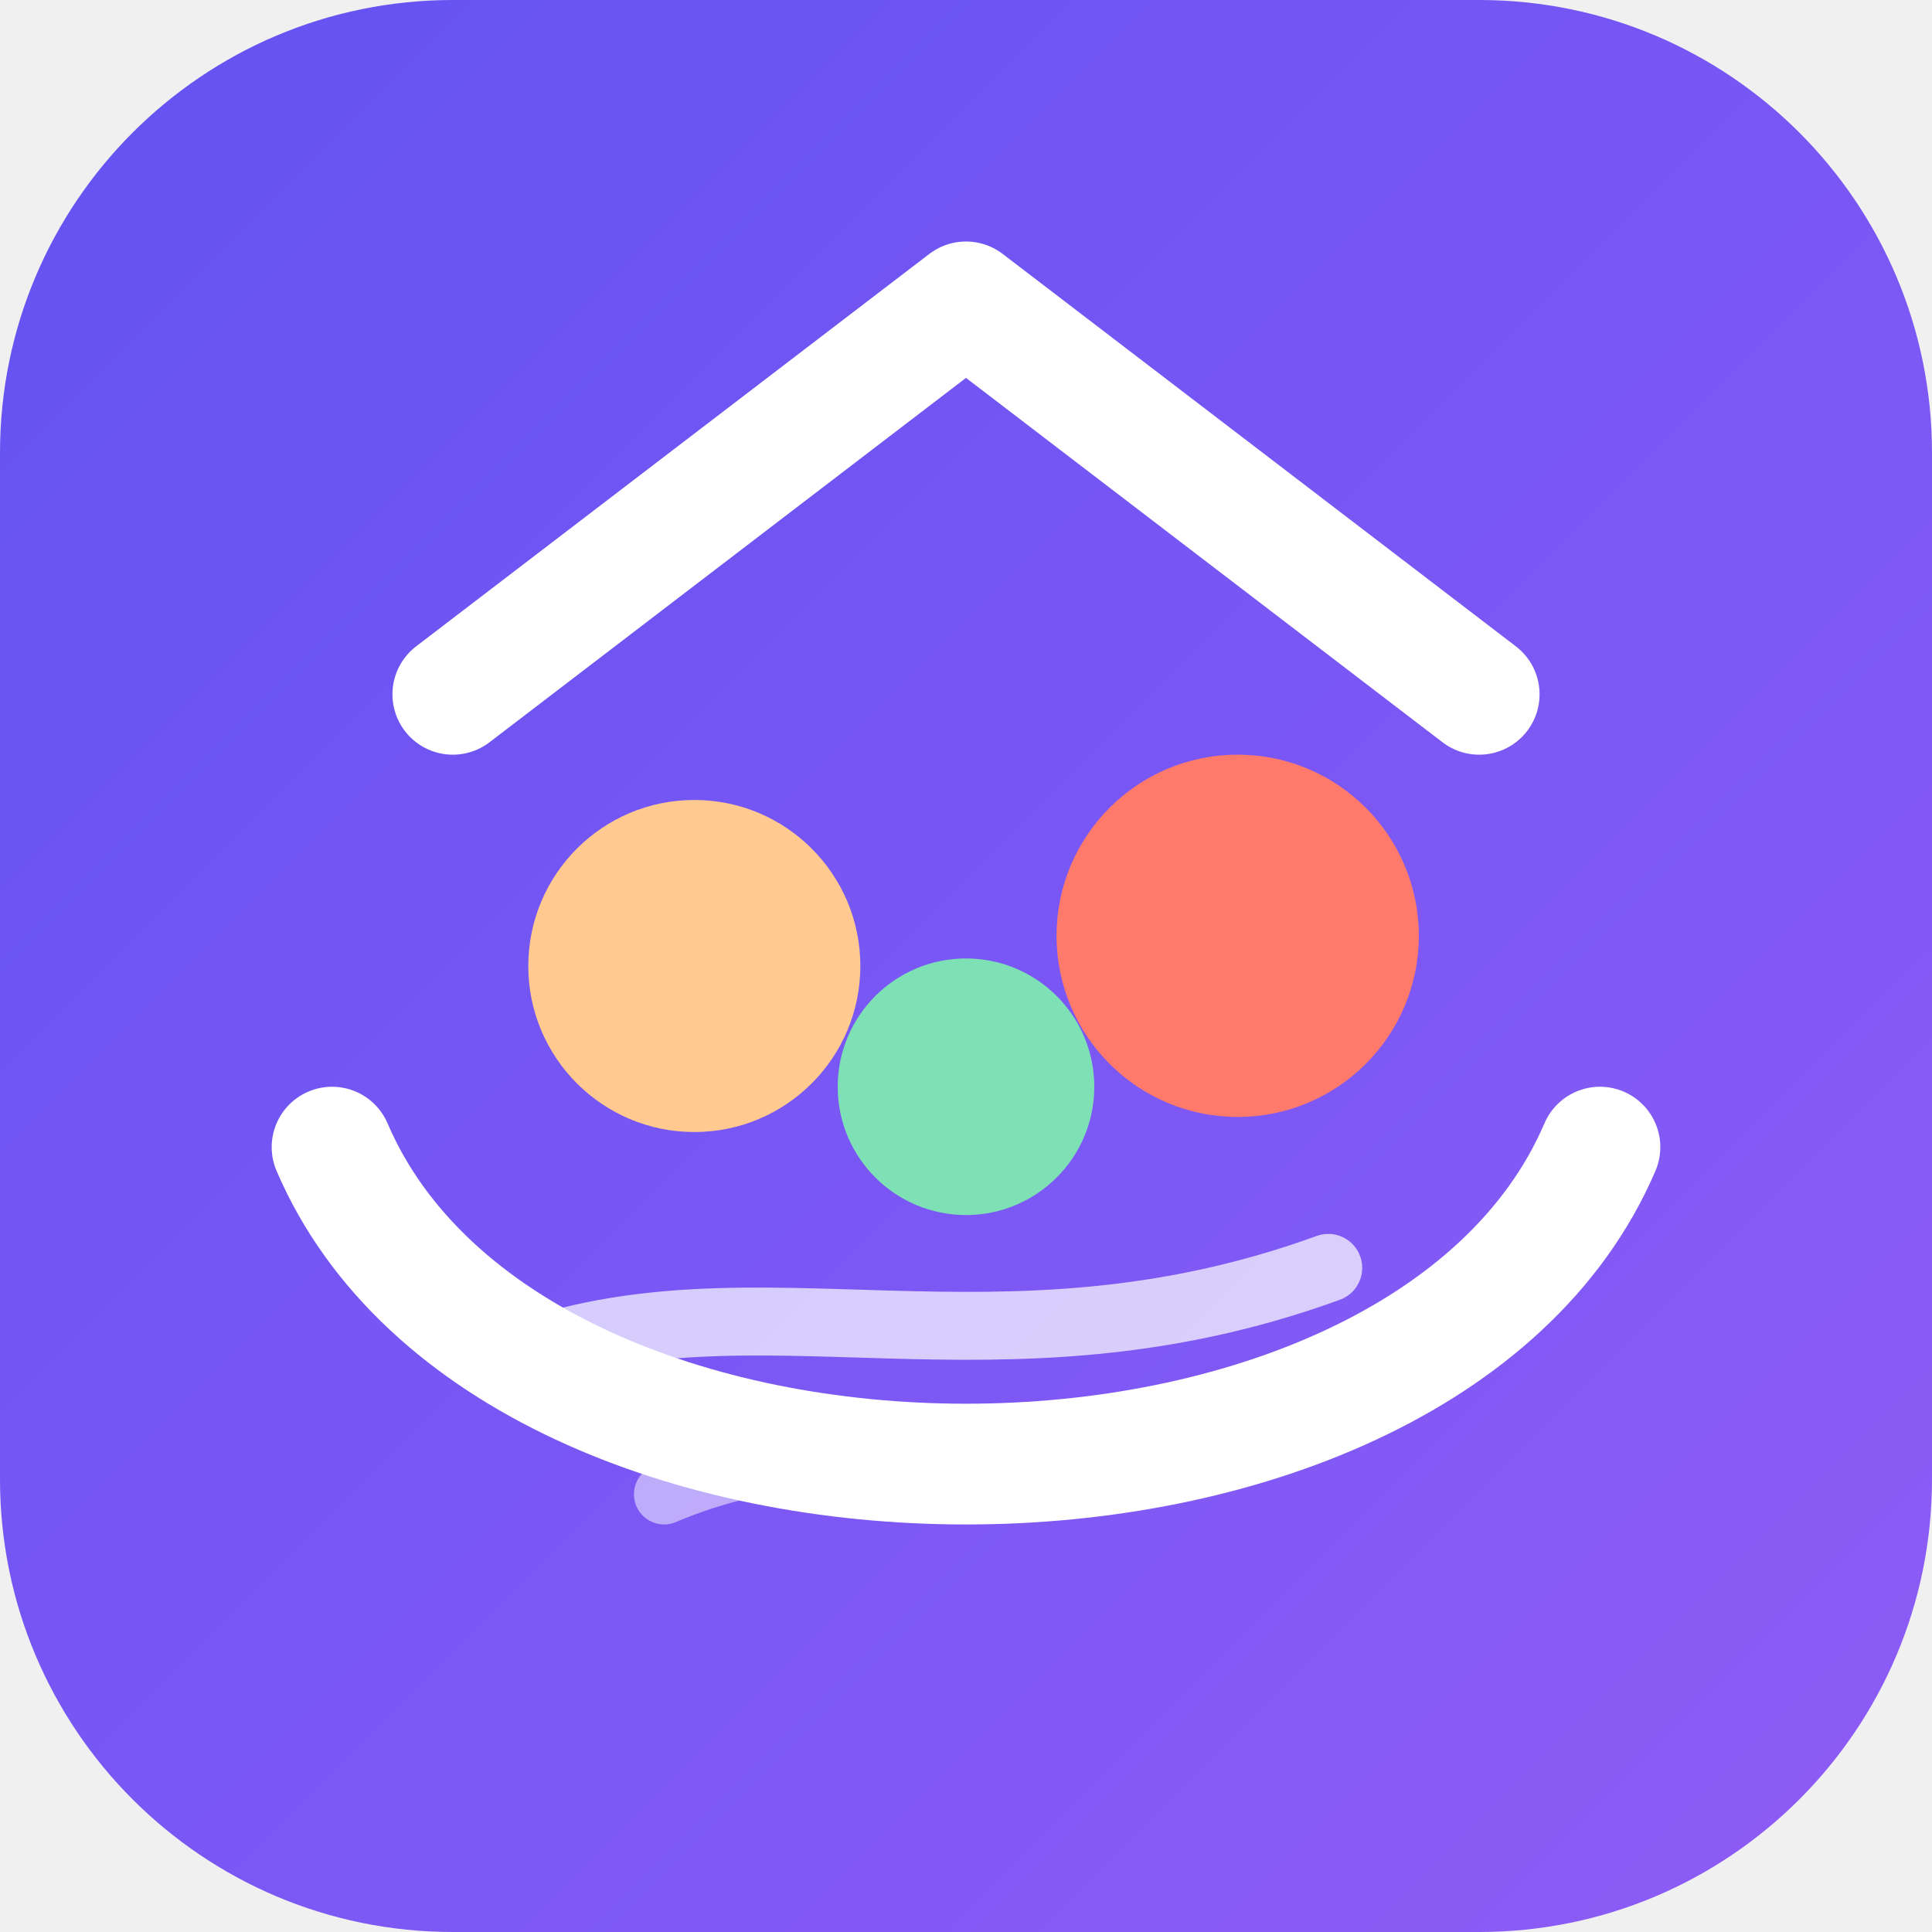
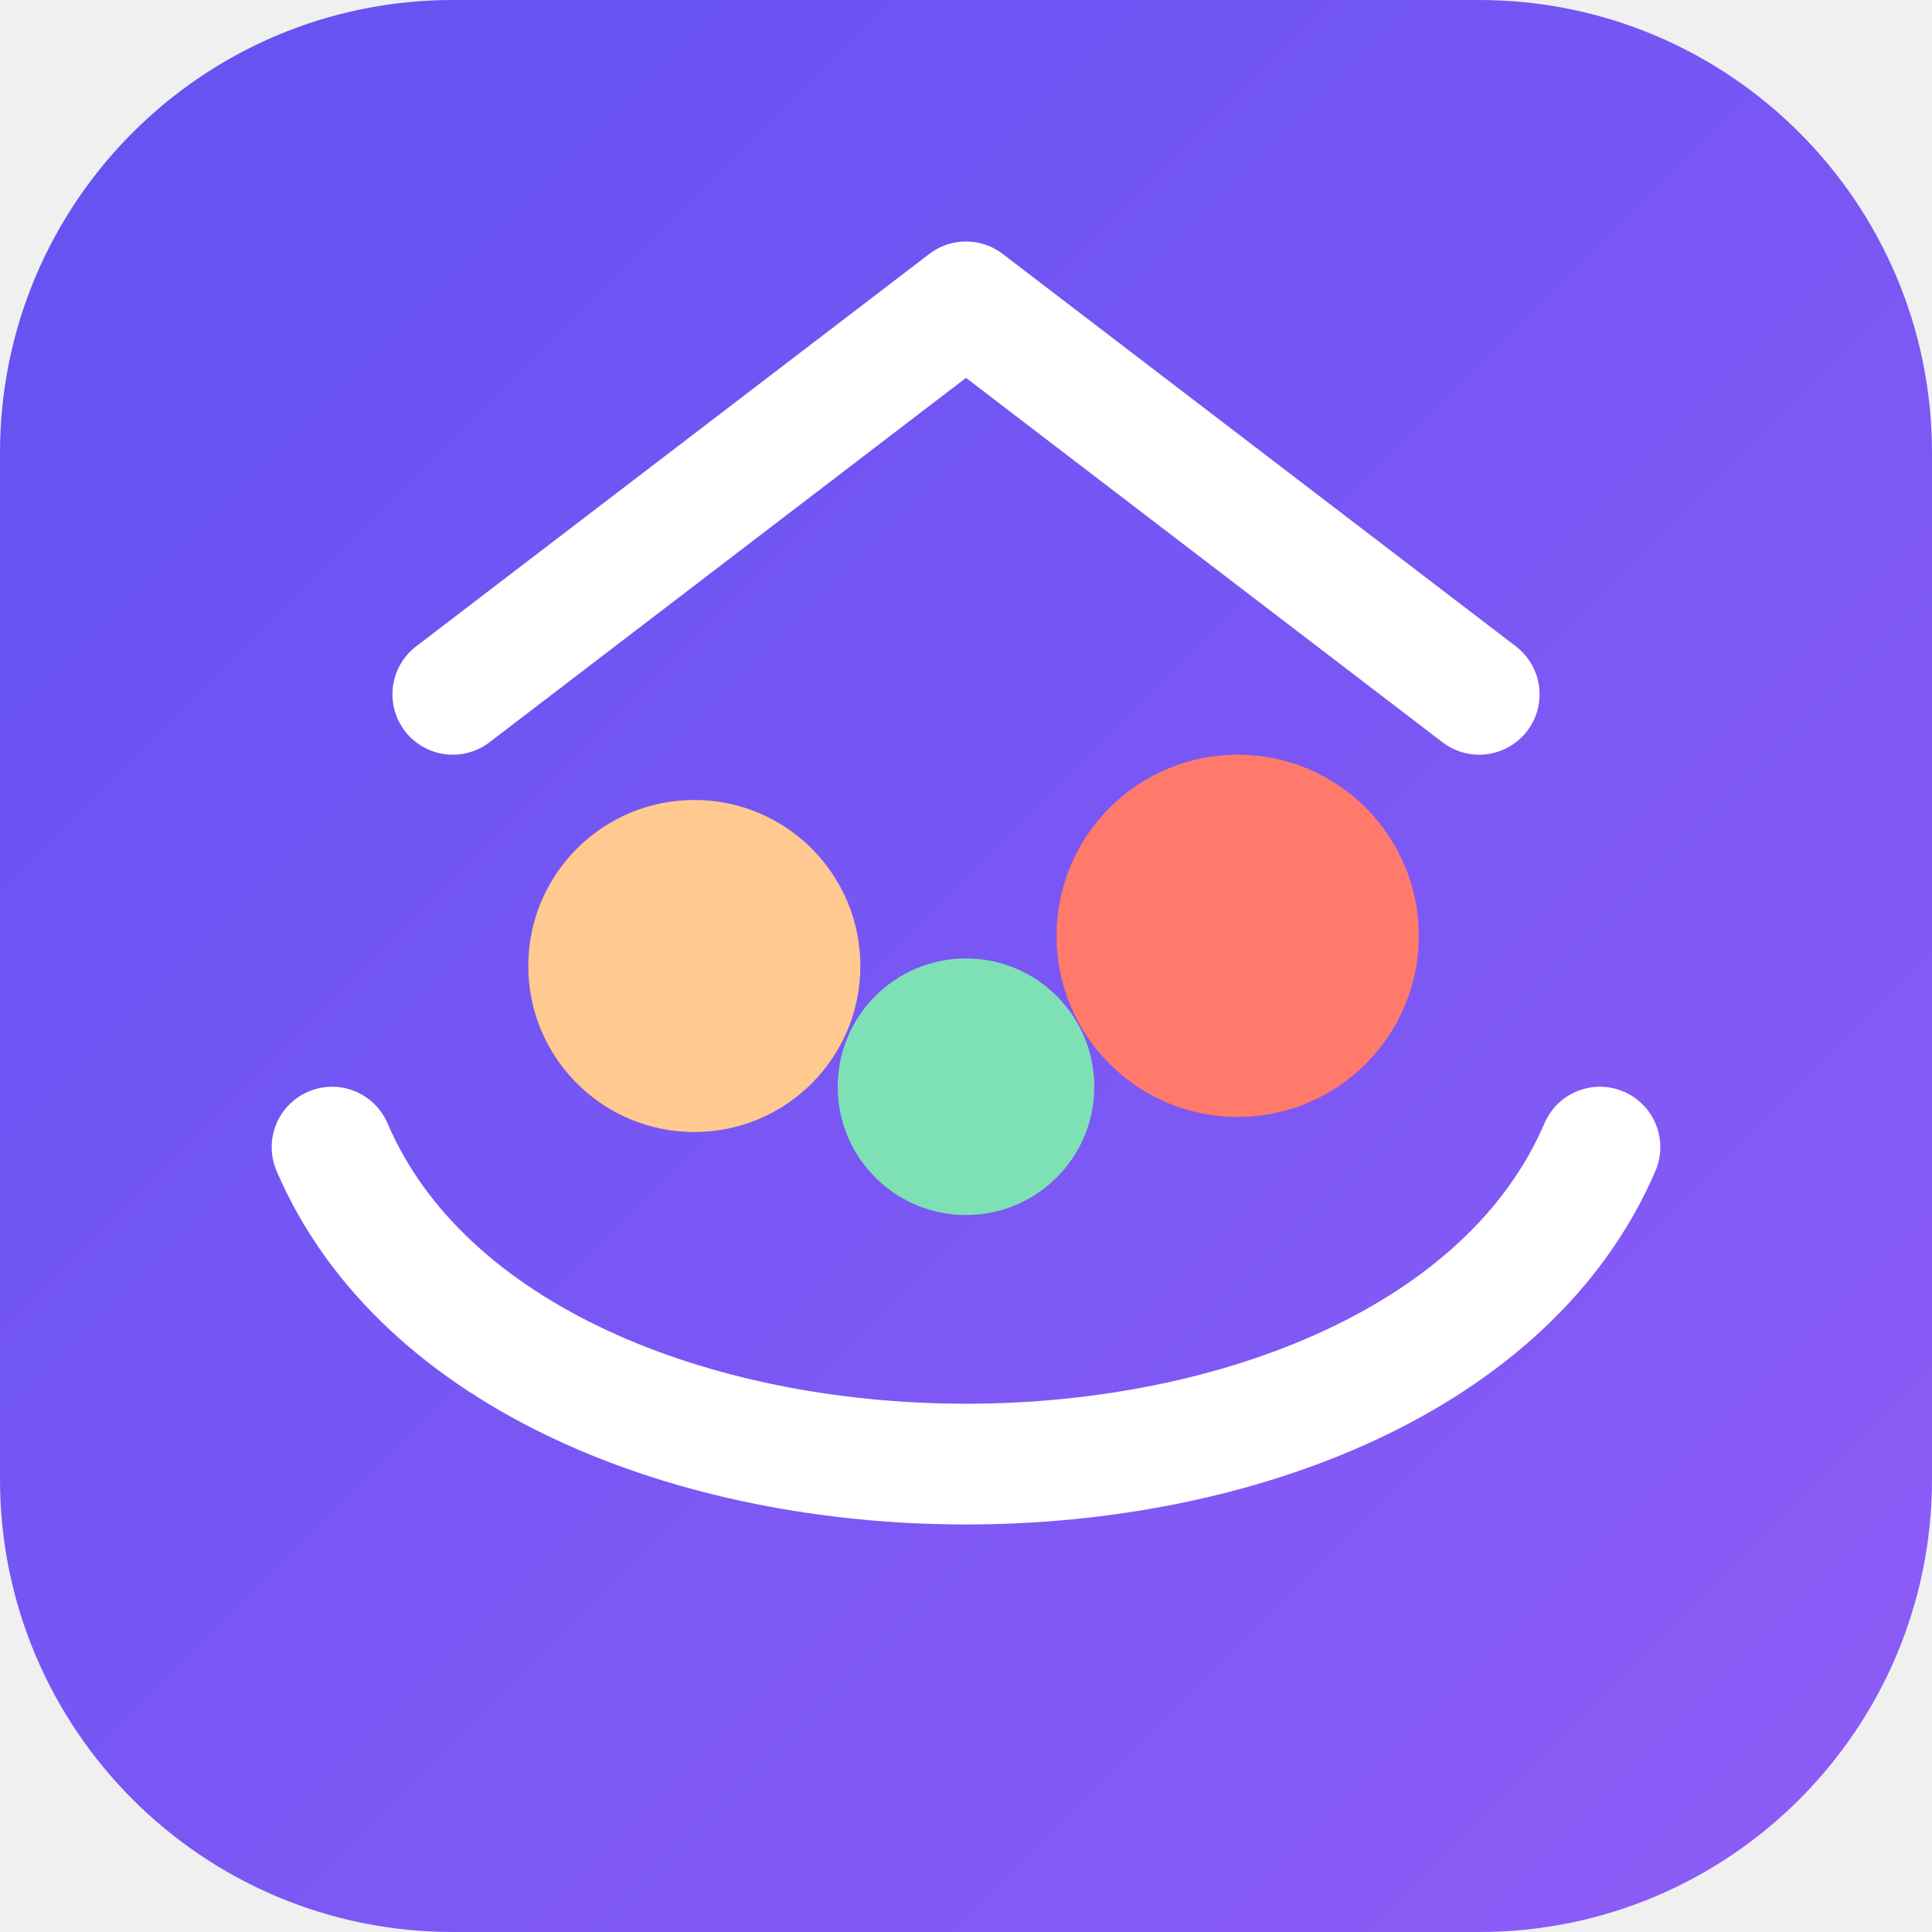
<svg xmlns="http://www.w3.org/2000/svg" viewBox="0 0 128 128">
  <defs>
    <linearGradient id="g" x1="0" y1="0" x2="1" y2="1">
      <stop offset="0" stop-color="#6252f2" />
      <stop offset="1" stop-color="#8f5cf6" />
    </linearGradient>
  </defs>
  <rect width="128" height="128" rx="30" fill="url(#g)" />
  <path d="M30 46 L64 20 L98 46" fill="none" stroke="#fff" stroke-width="8" stroke-linecap="round" stroke-linejoin="round" />
  <circle cx="46" cy="64" r="11" fill="#ffc98f" />
  <circle cx="82" cy="62" r="12" fill="#ff7a6b" />
  <circle cx="64" cy="72" r="8.5" fill="#7ee0b5" />
-   <g fill="none" stroke="#fff" stroke-linecap="round">
-     <path d="M22 76 C34 104 94 104 106 76" stroke-width="8" />
-     <path d="M34 90 C50 84 66 92 88 84" stroke-width="4.5" opacity=".7" />
-     <path d="M44 99 C58 93 74 99 90 92" stroke-width="4" opacity=".5" />
-   </g>
+   <path d="M22 76 C34 104 94 104 106 76" fill="none" stroke="#fff" stroke-width="8" stroke-linecap="round" />
</svg>
